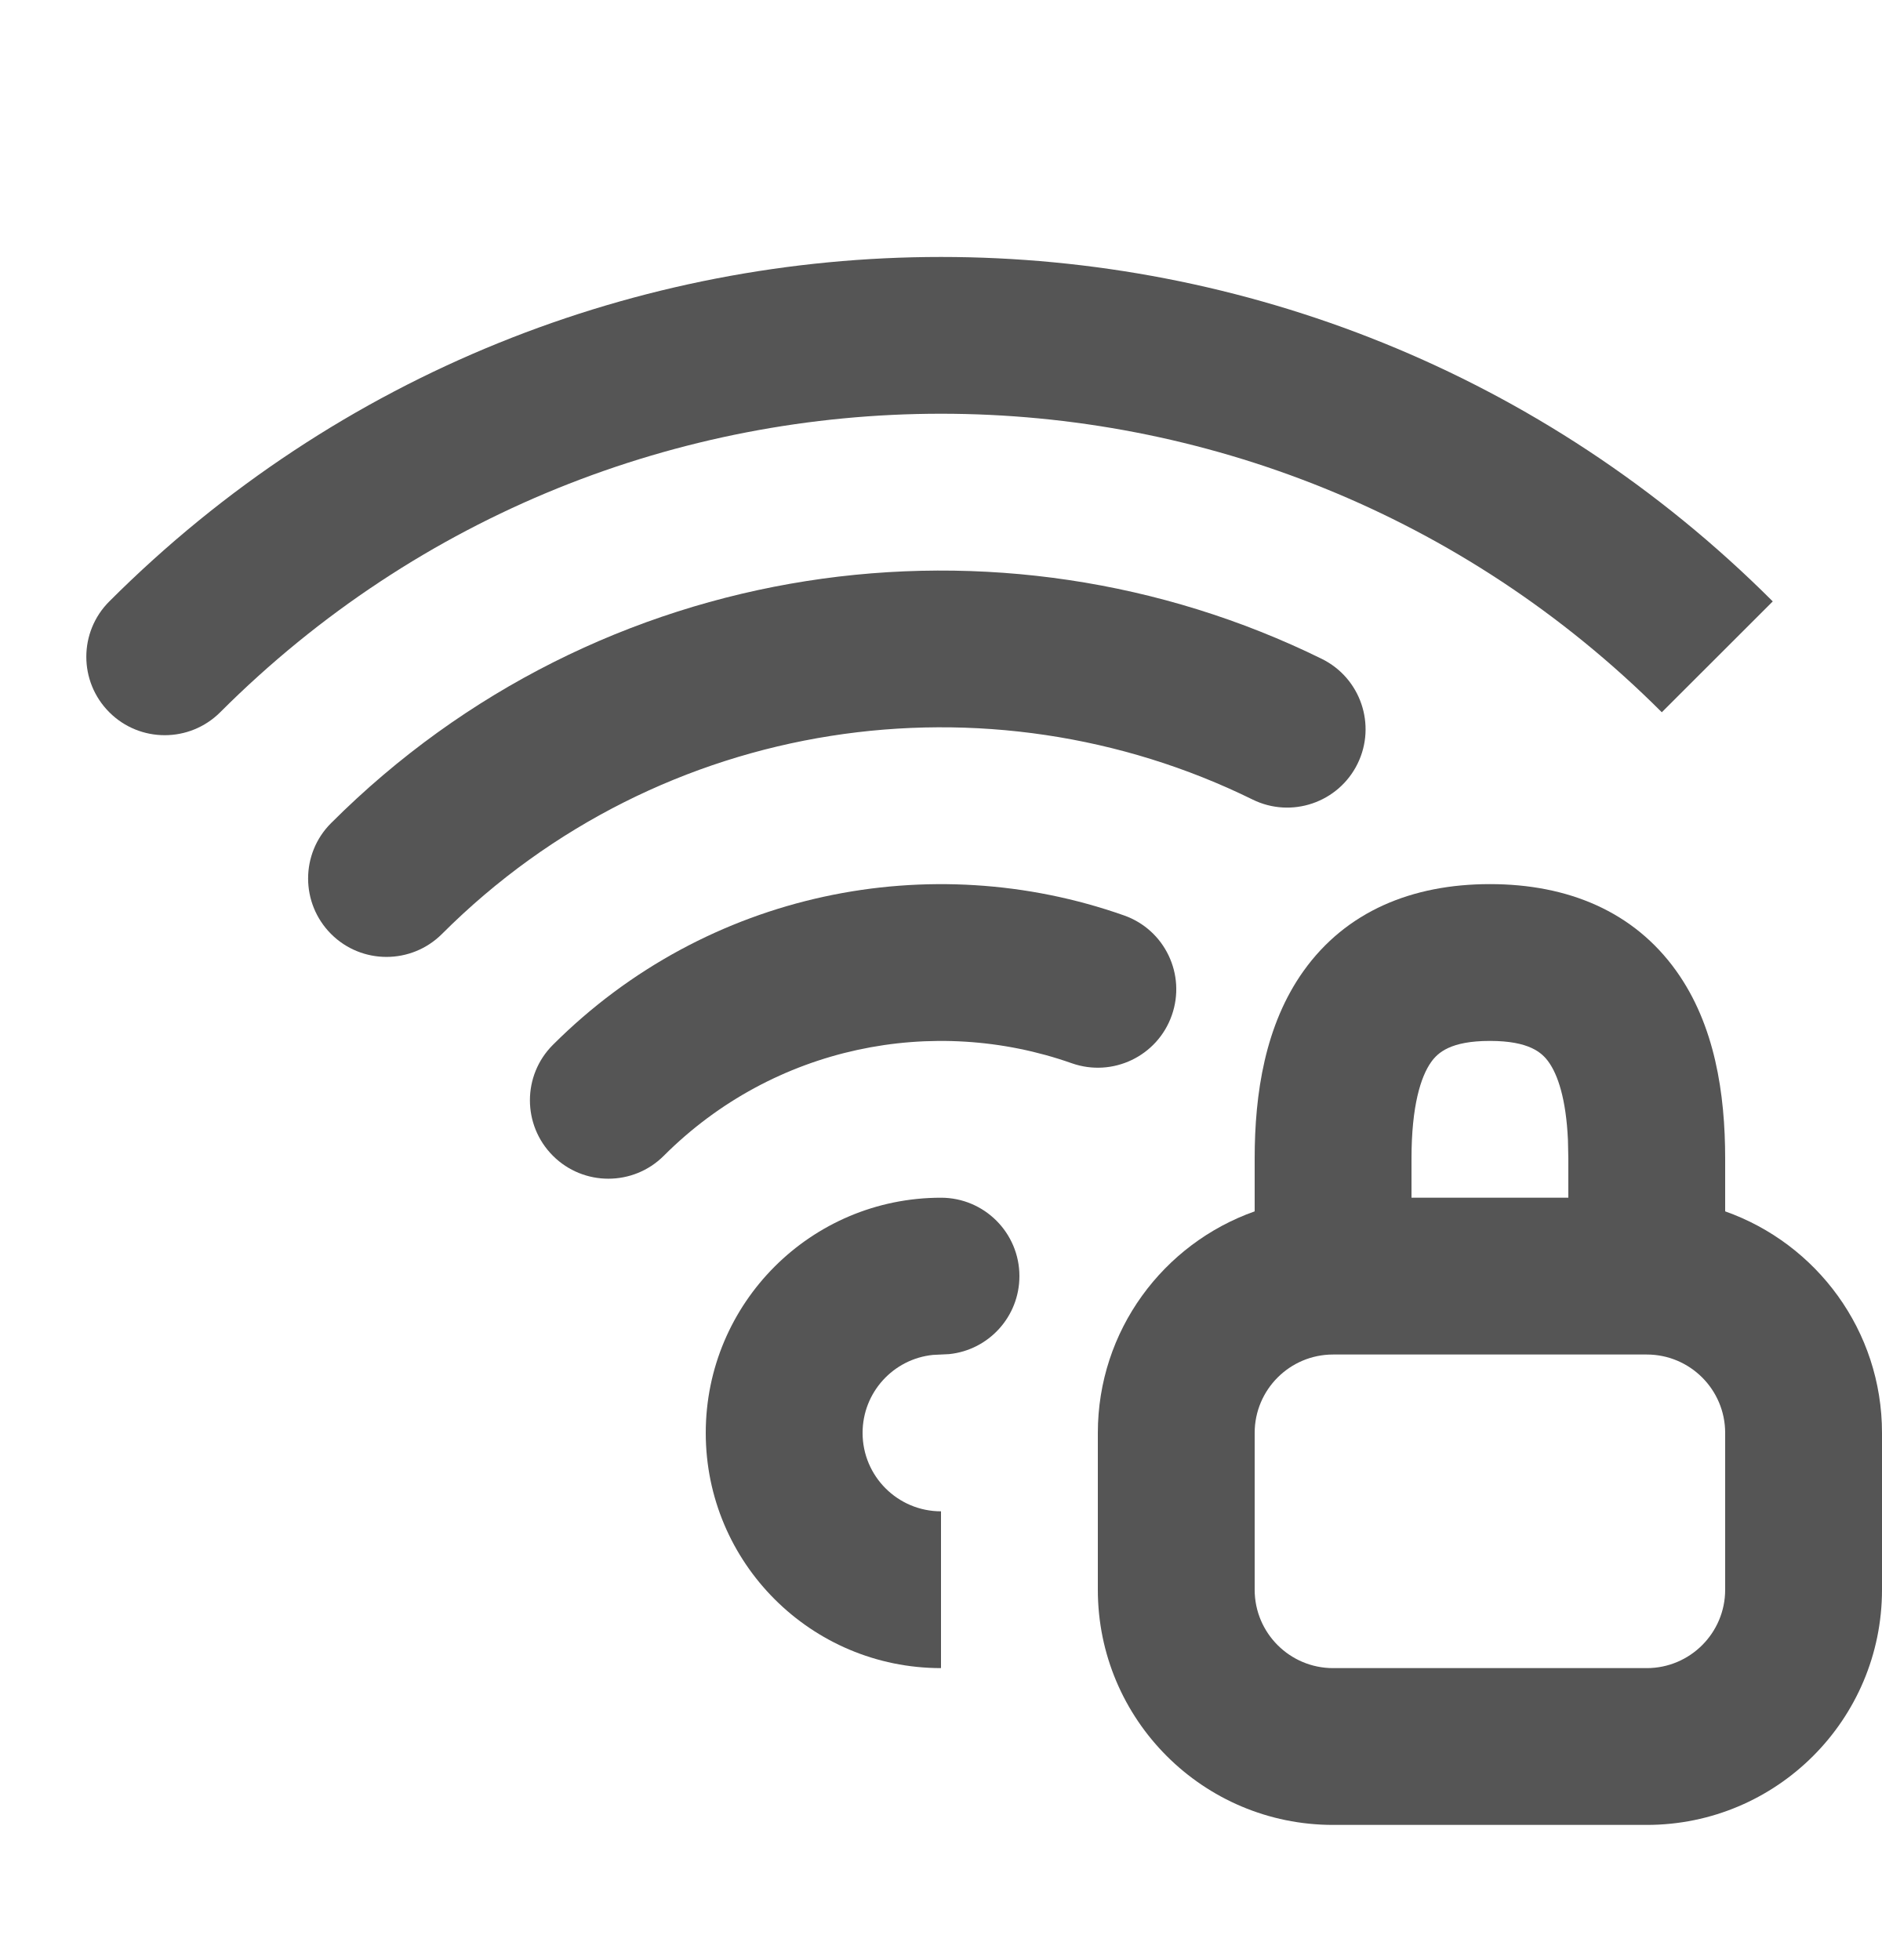
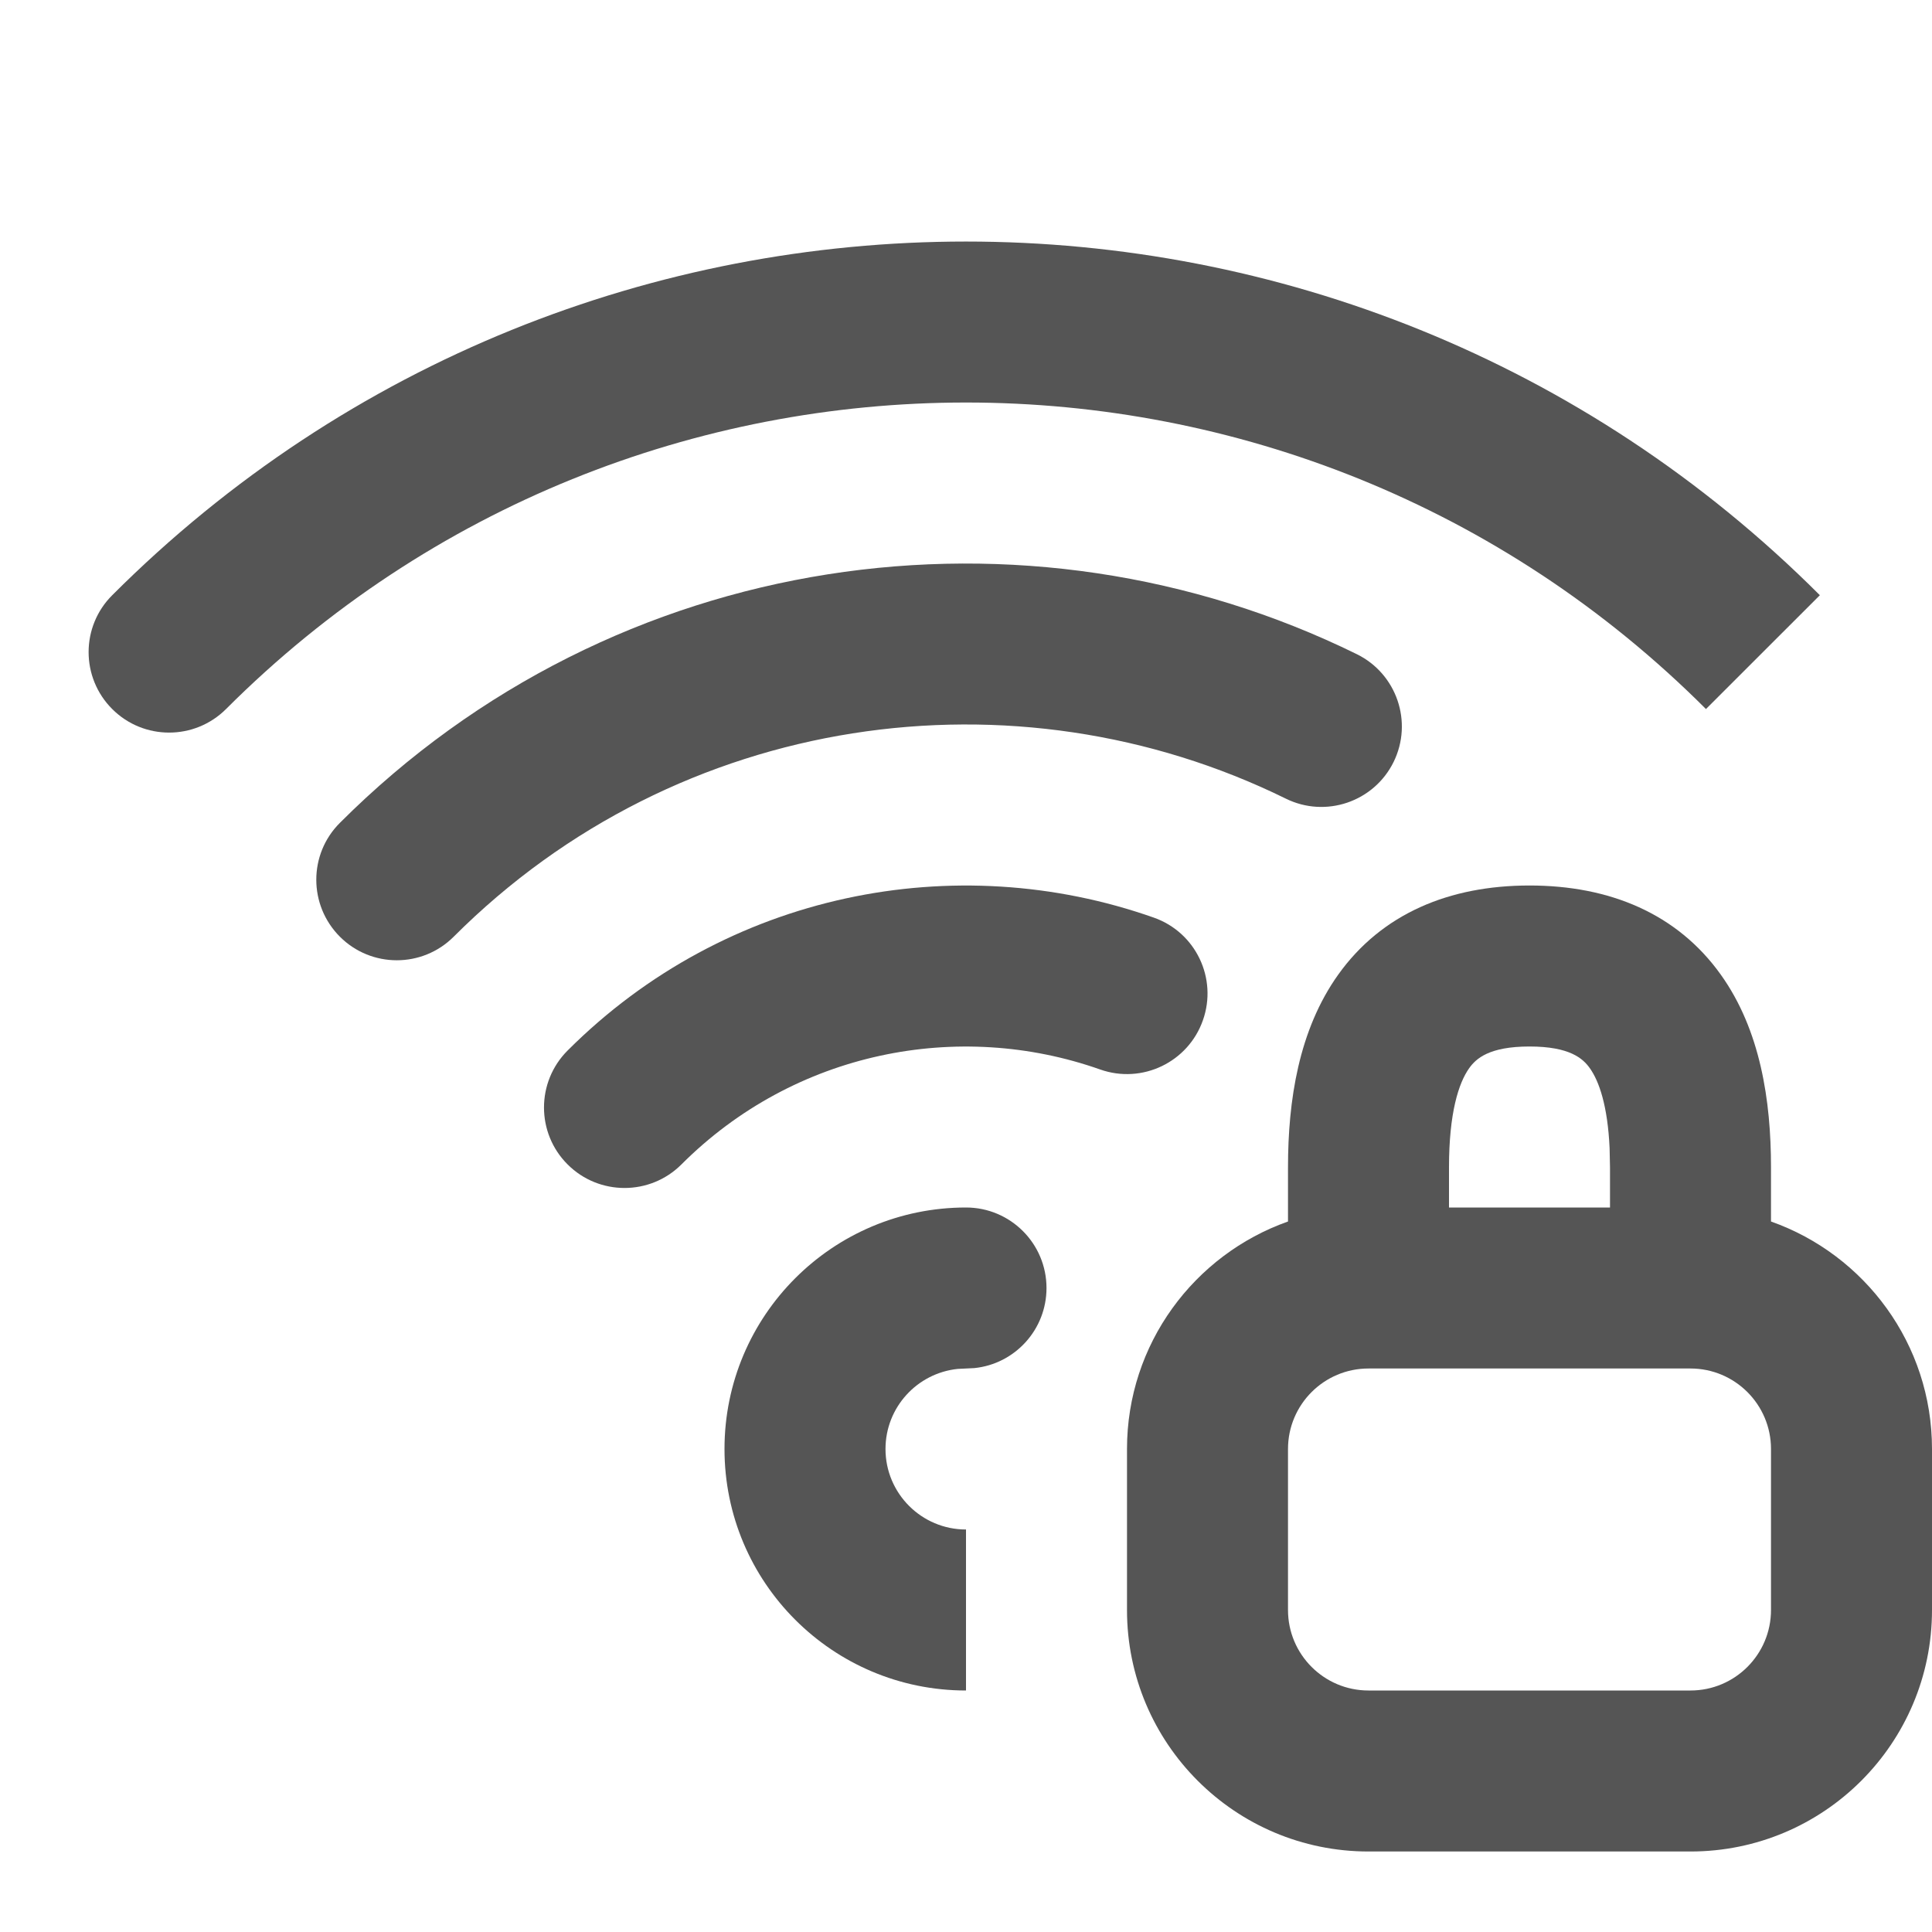
- <svg xmlns="http://www.w3.org/2000/svg" width="24" height="25" viewBox="0 0 24 25" fill="none">
-   <path fill-rule="evenodd" clip-rule="evenodd" d="M19 11.277C19.997 11.277 20.835 11.627 21.376 12.384C21.869 13.073 22 13.95 22 14.777V15.451C23.165 15.863 24 16.971 24 18.277V20.277C24 21.934 22.657 23.277 21 23.277H17C15.343 23.277 14 21.934 14 20.277V18.277C14 16.971 14.835 15.863 16 15.451V14.777C16 13.95 16.132 13.073 16.624 12.384C17.165 11.627 18.003 11.277 19 11.277ZM17 17.277C16.448 17.277 16 17.725 16 18.277V20.277C16 20.829 16.448 21.277 17 21.277H21C21.552 21.277 22 20.829 22 20.277V18.277C22 17.725 21.552 17.277 21 17.277H17ZM19 13.277C18.497 13.277 18.335 13.428 18.251 13.546C18.119 13.731 18 14.104 18 14.777V15.277H20V14.777L19.995 14.539C19.971 14.014 19.865 13.708 19.749 13.546C19.665 13.428 19.503 13.277 19 13.277Z" fill="#555555" />
-   <path d="M12 15.277C12.552 15.277 13 15.725 13 16.277C13 16.795 12.607 17.221 12.103 17.272L11.898 17.282C11.393 17.333 11 17.759 11 18.277C11 18.829 11.448 19.277 12 19.277V21.277C10.343 21.277 9 19.934 9 18.277C9 16.62 10.343 15.277 12 15.277Z" fill="#555555" />
-   <path d="M7.051 13.327C9.021 11.357 11.873 10.808 14.333 11.676C14.854 11.859 15.127 12.43 14.943 12.951C14.76 13.472 14.189 13.745 13.668 13.562C11.907 12.941 9.871 13.336 8.465 14.742C8.075 15.132 7.441 15.132 7.051 14.742C6.66 14.351 6.66 13.717 7.051 13.327Z" fill="#555555" />
-   <path d="M4.222 10.499C7.641 7.08 12.748 6.384 16.856 8.404C17.351 8.648 17.555 9.247 17.312 9.742C17.068 10.238 16.468 10.442 15.973 10.198C12.61 8.544 8.431 9.118 5.636 11.913C5.245 12.303 4.612 12.303 4.222 11.913C3.832 11.522 3.831 10.889 4.222 10.499Z" fill="#555555" />
-   <path d="M1.394 7.671C7.251 1.813 16.749 1.813 22.607 7.671L21.192 9.085C16.116 4.008 7.885 4.008 2.808 9.085C2.417 9.475 1.784 9.475 1.394 9.085C1.003 8.694 1.003 8.061 1.394 7.671Z" fill="#555555" />
+ <svg xmlns="http://www.w3.org/2000/svg" width="24" height="24" viewBox="0 0 24 24" fill="none">
+   <path fill-rule="evenodd" clip-rule="evenodd" d="M19 11C19.997 11 20.835 11.35 21.376 12.107C21.869 12.796 22 13.674 22 14.5V15.174C23.165 15.586 24 16.695 24 18V20C24 21.657 22.657 23 21 23H17C15.343 23 14 21.657 14 20V18C14 16.695 14.835 15.586 16 15.174V14.5C16 13.674 16.132 12.796 16.624 12.107C17.165 11.35 18.003 11 19 11ZM17 17C16.448 17 16 17.448 16 18V20C16 20.552 16.448 21 17 21H21C21.552 21 22 20.552 22 20V18C22 17.448 21.552 17 21 17H17ZM19 13C18.497 13 18.335 13.151 18.251 13.269C18.119 13.454 18 13.827 18 14.5V15H20V14.5L19.995 14.262C19.971 13.737 19.865 13.431 19.749 13.269C19.665 13.151 19.503 13 19 13Z" fill="#555555" />
+   <path d="M12 15C12.552 15 13 15.448 13 16C13 16.518 12.607 16.944 12.103 16.995L11.898 17.005C11.393 17.057 11 17.483 11 18C11 18.552 11.448 19 12 19V21C10.343 21 9 19.657 9 18C9 16.343 10.343 15 12 15Z" fill="#555555" />
+   <path d="M7.051 13.05C9.021 11.08 11.873 10.531 14.333 11.399C14.854 11.582 15.127 12.154 14.943 12.674C14.76 13.195 14.189 13.469 13.668 13.286C11.907 12.664 9.871 13.059 8.465 14.465C8.075 14.855 7.441 14.855 7.051 14.465C6.66 14.075 6.66 13.441 7.051 13.05Z" fill="#555555" />
+   <path d="M4.222 10.222C7.641 6.803 12.748 6.107 16.856 8.127C17.351 8.371 17.555 8.97 17.312 9.465C17.068 9.961 16.468 10.165 15.973 9.921C12.61 8.267 8.431 8.841 5.636 11.636C5.245 12.027 4.612 12.026 4.222 11.636C3.832 11.245 3.831 10.612 4.222 10.222Z" fill="#555555" />
+   <path d="M1.394 7.394C7.251 1.536 16.749 1.536 22.607 7.394L21.192 8.808C16.116 3.731 7.885 3.731 2.808 8.808C2.417 9.198 1.784 9.198 1.394 8.808C1.003 8.417 1.003 7.784 1.394 7.394Z" fill="#555555" />
</svg>
